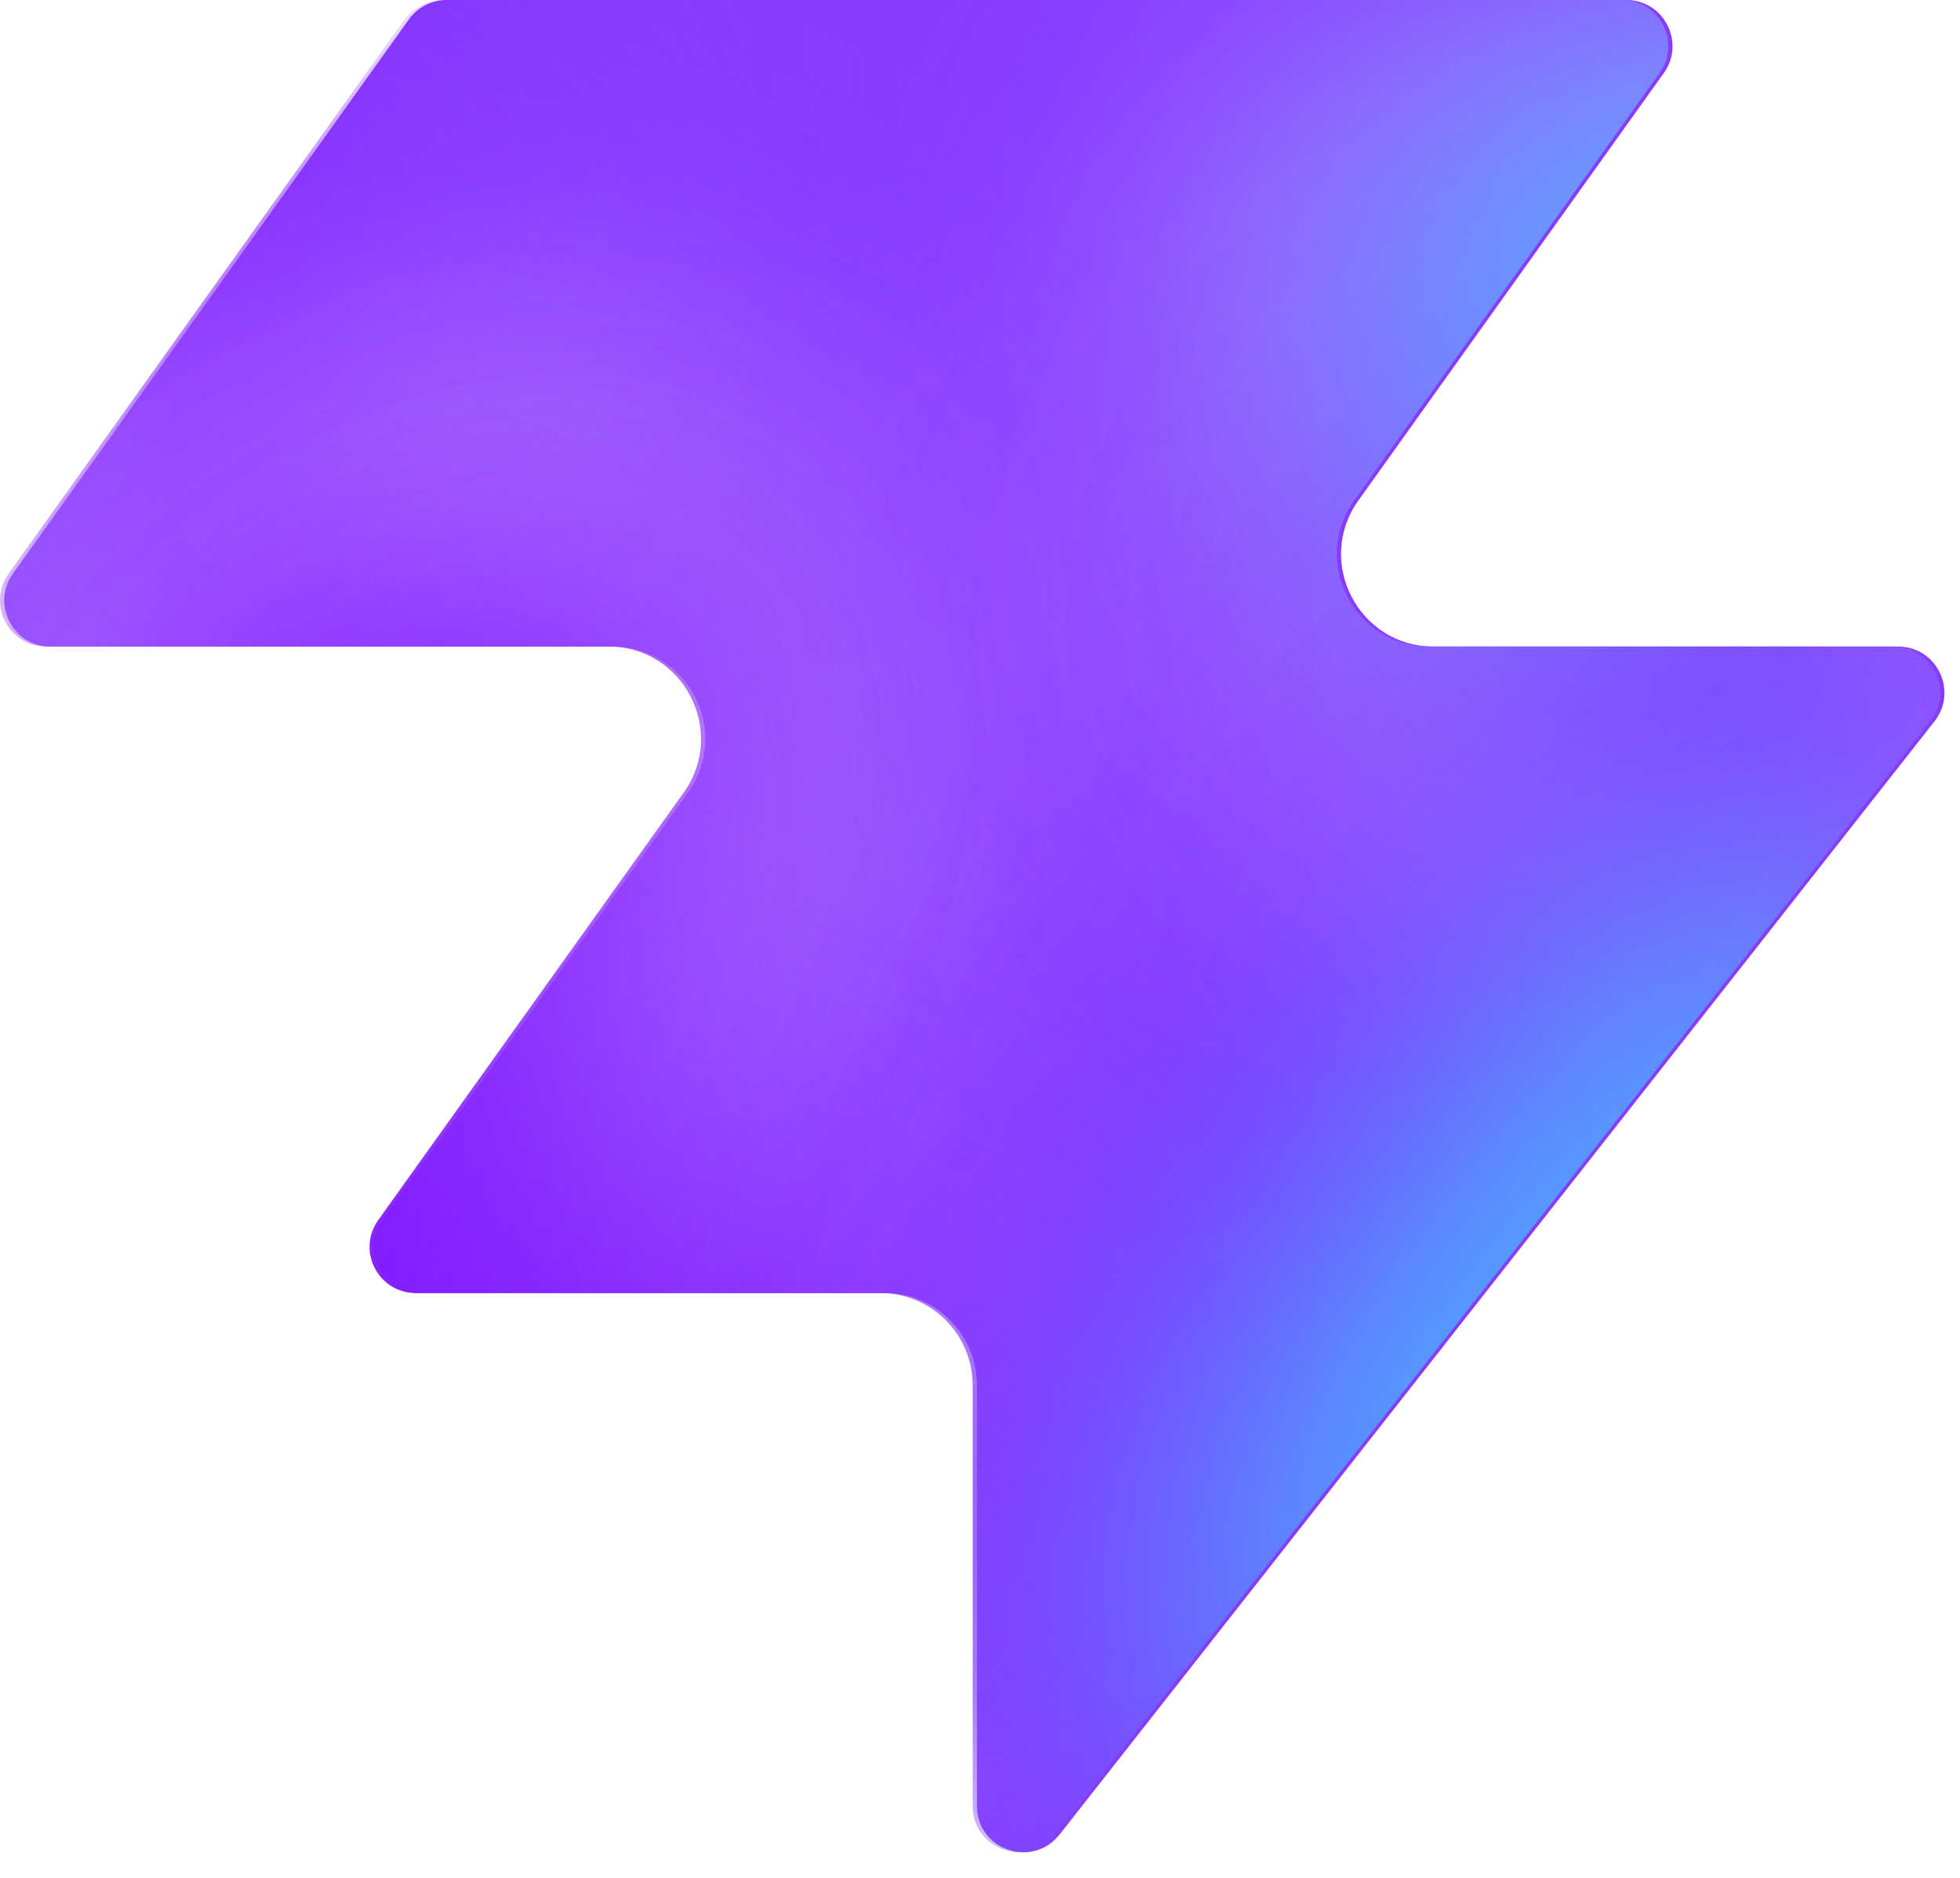
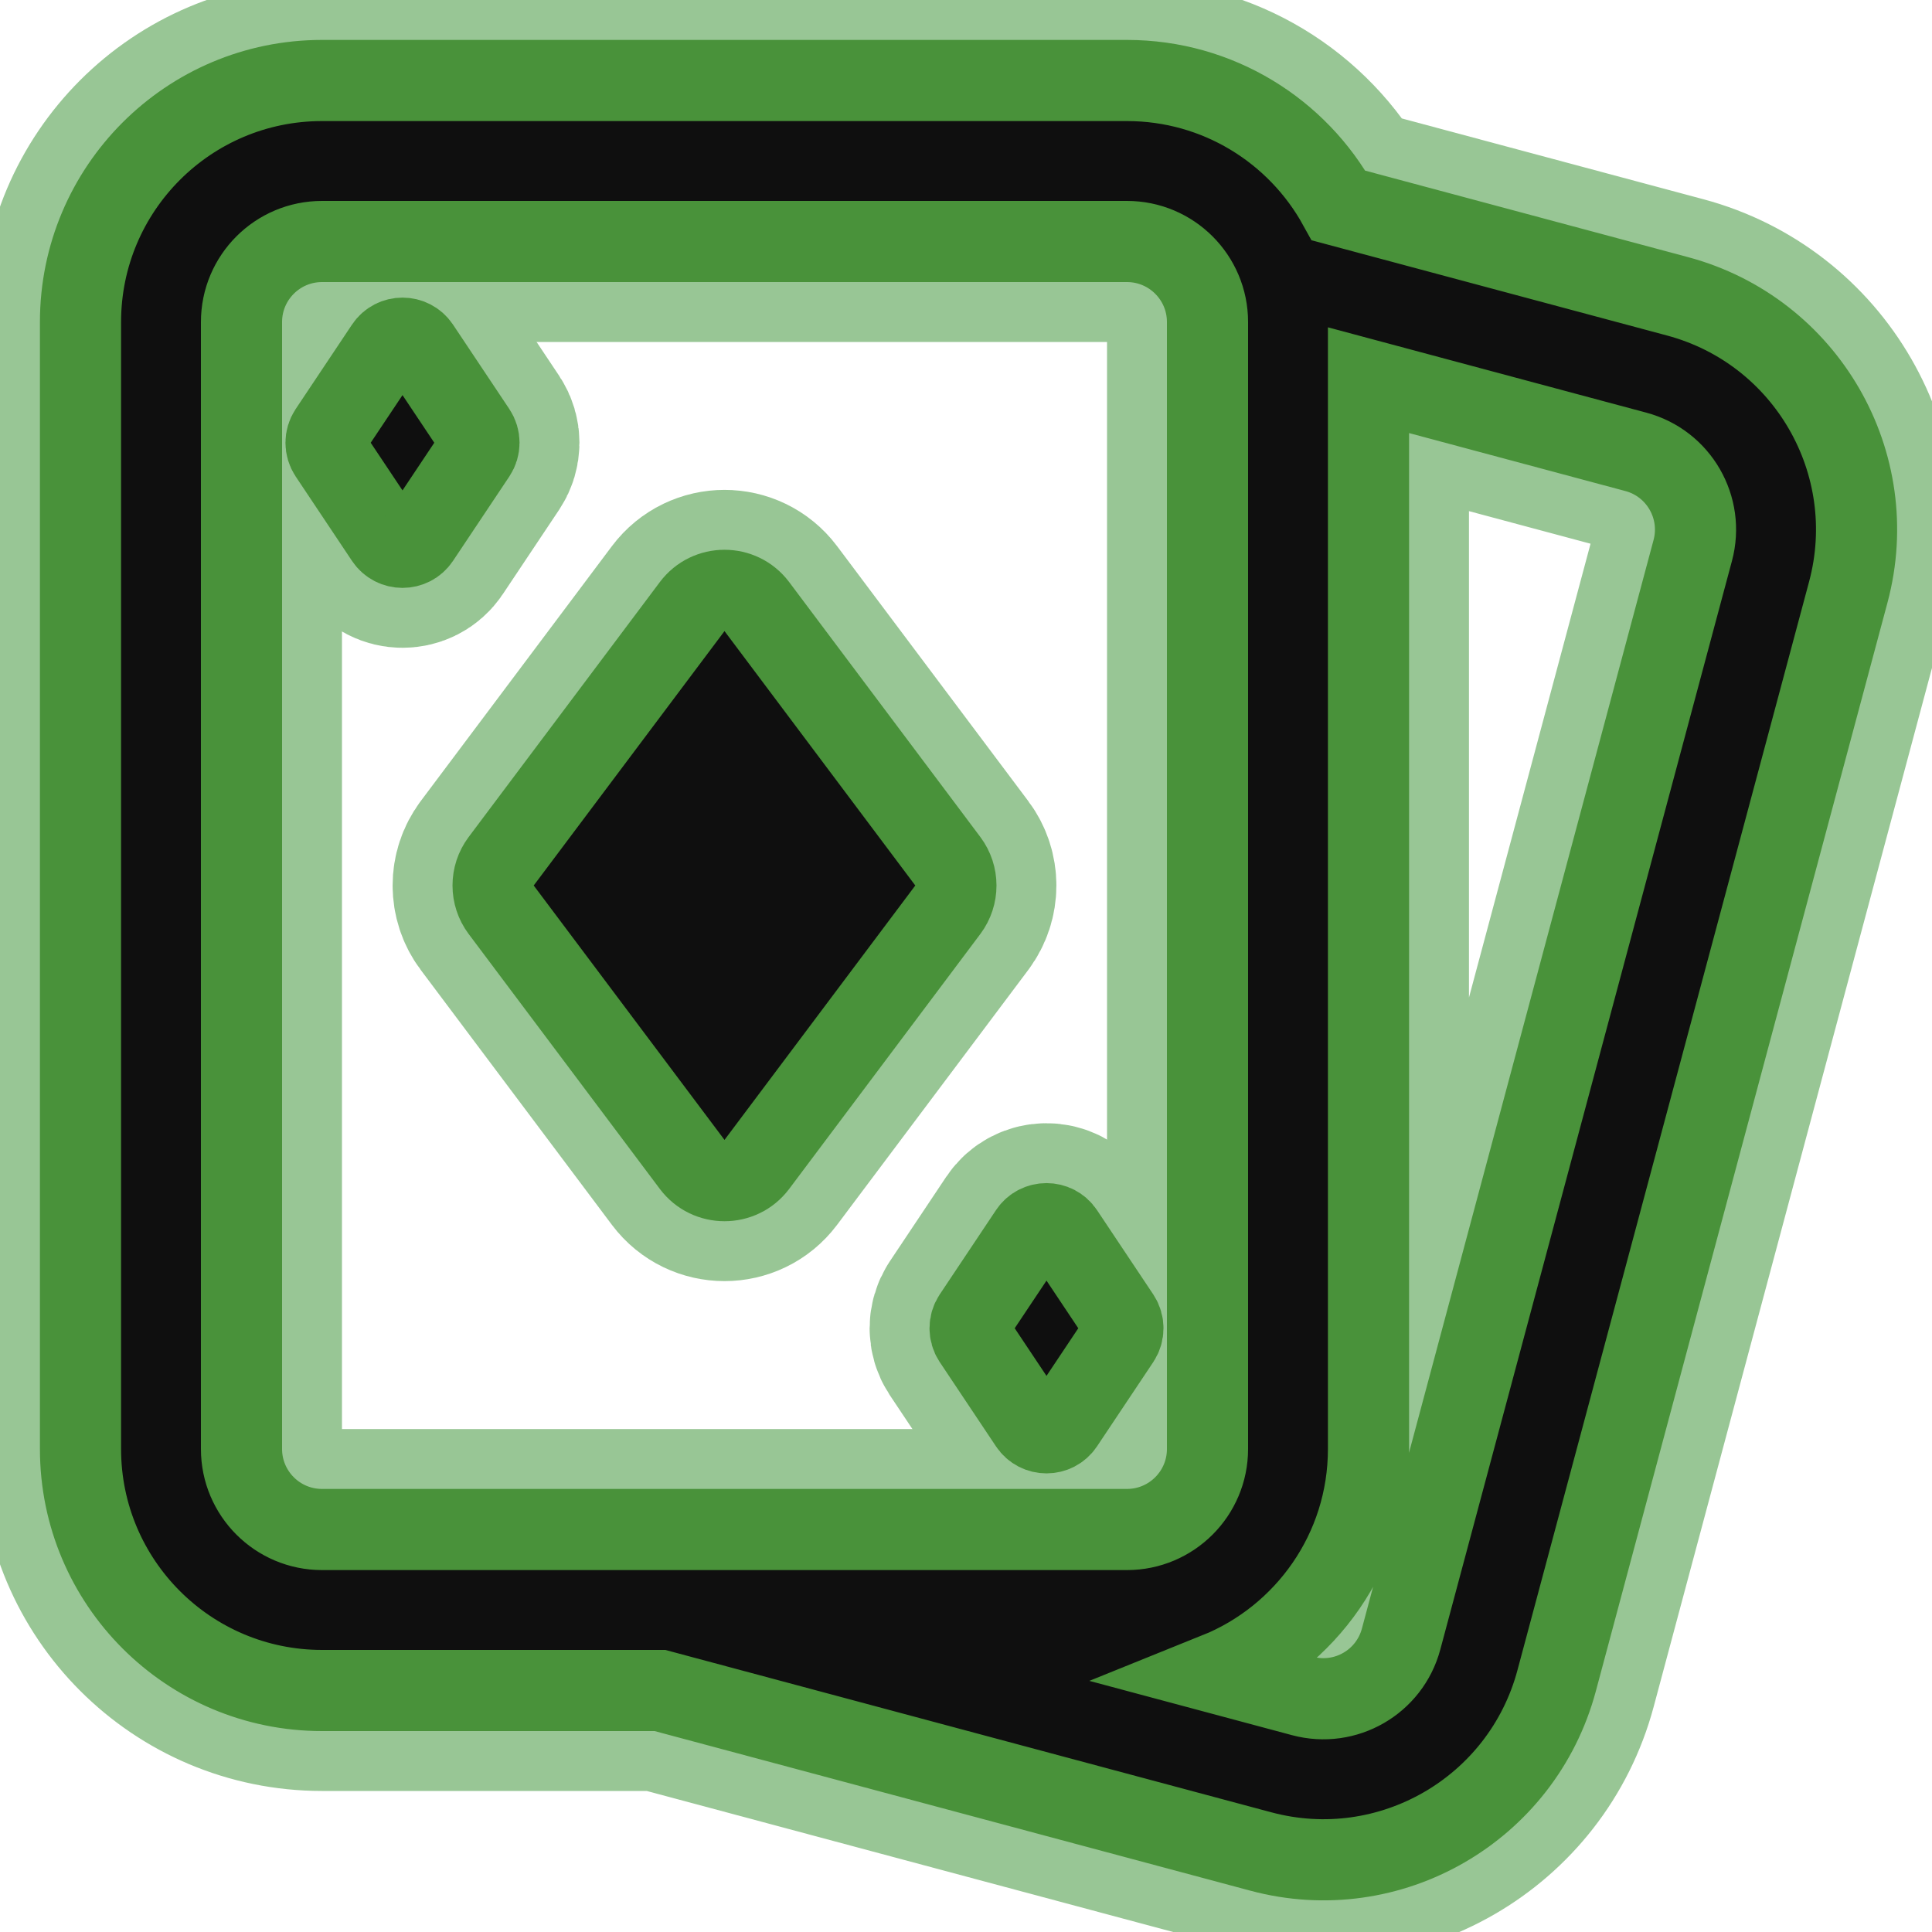
- <svg xmlns="http://www.w3.org/2000/svg" width="48" height="46" fill="none" viewBox="0 0 48 46">
-   <path fill="#863bff" d="M25.946 44.938c-.664.845-2.021.375-2.021-.698V33.937a2.26 2.26 0 0 0-2.262-2.262H10.287c-.92 0-1.456-1.04-.92-1.788l7.48-10.471c1.07-1.497 0-3.578-1.842-3.578H1.237c-.92 0-1.456-1.04-.92-1.788L10.013.474c.214-.297.556-.474.92-.474h28.894c.92 0 1.456 1.04.92 1.788l-7.48 10.471c-1.07 1.498 0 3.579 1.842 3.579h11.377c.943 0 1.473 1.088.89 1.83L25.947 44.94z" style="fill:#863bff;fill:color(display-p3 .525 .23 1);fill-opacity:1" />
-   <mask id="a" width="48" height="46" x="0" y="0" maskUnits="userSpaceOnUse" style="mask-type:alpha">
-     <path fill="#000" d="M25.842 44.938c-.664.844-2.021.375-2.021-.698V33.937a2.26 2.26 0 0 0-2.262-2.262H10.183c-.92 0-1.456-1.04-.92-1.788l7.48-10.471c1.07-1.498 0-3.579-1.842-3.579H1.133c-.92 0-1.456-1.04-.92-1.787L9.91.473c.214-.297.556-.474.92-.474h28.894c.92 0 1.456 1.04.92 1.788l-7.48 10.471c-1.07 1.498 0 3.578 1.842 3.578h11.377c.943 0 1.473 1.088.89 1.832L25.843 44.94z" style="fill:#000;fill-opacity:1" />
-   </mask>
-   <g mask="url(#a)">
-     <g filter="url(#b)">
-       <ellipse cx="5.508" cy="14.704" fill="#ede6ff" rx="5.508" ry="14.704" style="fill:#ede6ff;fill:color(display-p3 .927 .903 1);fill-opacity:1" transform="matrix(.00324 1 1 -.00324 -4.47 31.516)" />
-     </g>
-     <g filter="url(#c)">
-       <ellipse cx="10.399" cy="29.851" fill="#ede6ff" rx="10.399" ry="29.851" style="fill:#ede6ff;fill:color(display-p3 .927 .903 1);fill-opacity:1" transform="matrix(.00324 1 1 -.00324 -39.328 7.883)" />
-     </g>
-     <g filter="url(#d)">
-       <ellipse cx="5.508" cy="30.487" fill="#7e14ff" rx="5.508" ry="30.487" style="fill:#7e14ff;fill:color(display-p3 .492 .077 1);fill-opacity:1" transform="rotate(89.814 -25.913 -14.639)scale(1 -1)" />
-     </g>
-     <g filter="url(#e)">
-       <ellipse cx="5.508" cy="30.599" fill="#7e14ff" rx="5.508" ry="30.599" style="fill:#7e14ff;fill:color(display-p3 .492 .077 1);fill-opacity:1" transform="rotate(89.814 -32.644 -3.334)scale(1 -1)" />
-     </g>
-     <g filter="url(#f)">
-       <ellipse cx="5.508" cy="30.599" fill="#7e14ff" rx="5.508" ry="30.599" style="fill:#7e14ff;fill:color(display-p3 .492 .077 1);fill-opacity:1" transform="matrix(.00324 1 1 -.00324 -34.34 30.47)" />
-     </g>
-     <g filter="url(#g)">
-       <ellipse cx="14.072" cy="22.078" fill="#ede6ff" rx="14.072" ry="22.078" style="fill:#ede6ff;fill:color(display-p3 .927 .903 1);fill-opacity:1" transform="rotate(93.35 24.506 48.493)scale(-1 1)" />
-     </g>
-     <g filter="url(#h)">
-       <ellipse cx="3.47" cy="21.501" fill="#7e14ff" rx="3.47" ry="21.501" style="fill:#7e14ff;fill:color(display-p3 .492 .077 1);fill-opacity:1" transform="rotate(89.009 28.708 47.59)scale(-1 1)" />
-     </g>
-     <g filter="url(#i)">
-       <ellipse cx="3.47" cy="21.501" fill="#7e14ff" rx="3.47" ry="21.501" style="fill:#7e14ff;fill:color(display-p3 .492 .077 1);fill-opacity:1" transform="rotate(89.009 28.708 47.59)scale(-1 1)" />
-     </g>
-     <g filter="url(#j)">
-       <ellipse cx=".387" cy="8.972" fill="#7e14ff" rx="4.407" ry="29.108" style="fill:#7e14ff;fill:color(display-p3 .492 .077 1);fill-opacity:1" transform="rotate(39.51 .387 8.972)" />
-     </g>
-     <g filter="url(#k)">
-       <ellipse cx="47.523" cy="-6.092" fill="#7e14ff" rx="4.407" ry="29.108" style="fill:#7e14ff;fill:color(display-p3 .492 .077 1);fill-opacity:1" transform="rotate(37.892 47.523 -6.092)" />
-     </g>
-     <g filter="url(#l)">
-       <ellipse cx="41.412" cy="6.333" fill="#47bfff" rx="5.971" ry="9.665" style="fill:#47bfff;fill:color(display-p3 .28 .748 1);fill-opacity:1" transform="rotate(37.892 41.412 6.333)" />
-     </g>
-     <g filter="url(#m)">
-       <ellipse cx="-1.879" cy="38.332" fill="#7e14ff" rx="4.407" ry="29.108" style="fill:#7e14ff;fill:color(display-p3 .492 .077 1);fill-opacity:1" transform="rotate(37.892 -1.88 38.332)" />
-     </g>
-     <g filter="url(#n)">
-       <ellipse cx="-1.879" cy="38.332" fill="#7e14ff" rx="4.407" ry="29.108" style="fill:#7e14ff;fill:color(display-p3 .492 .077 1);fill-opacity:1" transform="rotate(37.892 -1.88 38.332)" />
-     </g>
-     <g filter="url(#o)">
-       <ellipse cx="35.651" cy="29.907" fill="#7e14ff" rx="4.407" ry="29.108" style="fill:#7e14ff;fill:color(display-p3 .492 .077 1);fill-opacity:1" transform="rotate(37.892 35.651 29.907)" />
-     </g>
-     <g filter="url(#p)">
-       <ellipse cx="38.418" cy="32.4" fill="#47bfff" rx="5.971" ry="15.297" style="fill:#47bfff;fill:color(display-p3 .28 .748 1);fill-opacity:1" transform="rotate(37.892 38.418 32.4)" />
-     </g>
+ <svg xmlns="http://www.w3.org/2000/svg" width="217px" height="217px" viewBox="0 0 24.00 24.00" fill="none" stroke="#49923a" transform="matrix(1, 0, 0, 1, 0, 0)rotate(0)" stroke-width="1.008">
+   <g id="SVGRepo_bgCarrier" stroke-width="0" />
+   <g id="SVGRepo_tracerCarrier" stroke-linecap="round" stroke-linejoin="round" stroke="#98c695" stroke-width="2.496">
+     <path d="M9.4 7.533C9.2 7.267 8.8 7.267 8.6 7.533L6.225 10.7C6.092 10.878 6.092 11.122 6.225 11.3L8.6 14.467C8.8 14.733 9.2 14.733 9.4 14.467L11.775 11.3C11.908 11.122 11.908 10.878 11.775 10.7L9.4 7.533Z" fill="#0F0F0F" />
+     <path d="M4.092 5.639C4.036 5.555 4.036 5.445 4.092 5.361L4.792 4.312C4.891 4.164 5.109 4.164 5.208 4.312L5.908 5.361C5.964 5.445 5.964 5.555 5.908 5.639L5.208 6.688C5.109 6.836 4.891 6.836 4.792 6.688L4.092 5.639Z" fill="#0F0F0F" />
+     <path d="M13.208 15.312C13.109 15.164 12.891 15.164 12.792 15.312L12.092 16.361C12.037 16.445 12.037 16.555 12.092 16.639L12.792 17.688C12.891 17.836 13.109 17.836 13.208 17.688L13.908 16.639C13.963 16.555 13.963 16.445 13.908 16.361L13.208 15.312Z" fill="#0F0F0F" />
+     <path fill-rule="evenodd" clip-rule="evenodd" d="M1 4C1 2.343 2.343 1 4 1H14C15.132 1 16.118 1.627 16.629 2.553L20.839 3.681C22.439 4.11 23.389 5.755 22.96 7.356L19.337 20.879C18.908 22.479 17.263 23.429 15.663 23L8.198 21H4C2.343 21 1 19.657 1 18V4ZM17 18V4.723L20.321 5.613C20.855 5.756 21.171 6.305 21.028 6.838L17.405 20.361C17.262 20.895 16.714 21.211 16.18 21.068L15.12 20.784C16.222 20.34 17 19.261 17 18ZM4 3C3.448 3 3 3.448 3 4V18C3 18.552 3.448 19 4 19H14C14.552 19 15 18.552 15 18V4C15 3.448 14.552 3 14 3H4Z" fill="#0F0F0F" />
  </g>
-   <defs>
-     <filter id="b" width="60.045" height="41.654" x="-19.77" y="16.149" color-interpolation-filters="sRGB" filterUnits="userSpaceOnUse">
-       <feFlood flood-opacity="0" result="BackgroundImageFix" />
-       <feBlend in="SourceGraphic" in2="BackgroundImageFix" result="shape" />
-       <feGaussianBlur result="effect1_foregroundBlur_2002_17158" stdDeviation="7.659" />
-     </filter>
-     <filter id="c" width="90.34" height="51.437" x="-54.613" y="-7.533" color-interpolation-filters="sRGB" filterUnits="userSpaceOnUse">
-       <feFlood flood-opacity="0" result="BackgroundImageFix" />
-       <feBlend in="SourceGraphic" in2="BackgroundImageFix" result="shape" />
-       <feGaussianBlur result="effect1_foregroundBlur_2002_17158" stdDeviation="7.659" />
-     </filter>
-     <filter id="d" width="79.355" height="29.4" x="-49.64" y="2.03" color-interpolation-filters="sRGB" filterUnits="userSpaceOnUse">
-       <feFlood flood-opacity="0" result="BackgroundImageFix" />
-       <feBlend in="SourceGraphic" in2="BackgroundImageFix" result="shape" />
-       <feGaussianBlur result="effect1_foregroundBlur_2002_17158" stdDeviation="4.596" />
-     </filter>
-     <filter id="e" width="79.579" height="29.4" x="-45.045" y="20.029" color-interpolation-filters="sRGB" filterUnits="userSpaceOnUse">
-       <feFlood flood-opacity="0" result="BackgroundImageFix" />
-       <feBlend in="SourceGraphic" in2="BackgroundImageFix" result="shape" />
-       <feGaussianBlur result="effect1_foregroundBlur_2002_17158" stdDeviation="4.596" />
-     </filter>
-     <filter id="f" width="79.579" height="29.4" x="-43.513" y="21.178" color-interpolation-filters="sRGB" filterUnits="userSpaceOnUse">
-       <feFlood flood-opacity="0" result="BackgroundImageFix" />
-       <feBlend in="SourceGraphic" in2="BackgroundImageFix" result="shape" />
-       <feGaussianBlur result="effect1_foregroundBlur_2002_17158" stdDeviation="4.596" />
-     </filter>
-     <filter id="g" width="74.749" height="58.852" x="15.756" y="-17.901" color-interpolation-filters="sRGB" filterUnits="userSpaceOnUse">
-       <feFlood flood-opacity="0" result="BackgroundImageFix" />
-       <feBlend in="SourceGraphic" in2="BackgroundImageFix" result="shape" />
-       <feGaussianBlur result="effect1_foregroundBlur_2002_17158" stdDeviation="7.659" />
-     </filter>
-     <filter id="h" width="61.377" height="25.362" x="23.548" y="2.284" color-interpolation-filters="sRGB" filterUnits="userSpaceOnUse">
-       <feFlood flood-opacity="0" result="BackgroundImageFix" />
-       <feBlend in="SourceGraphic" in2="BackgroundImageFix" result="shape" />
-       <feGaussianBlur result="effect1_foregroundBlur_2002_17158" stdDeviation="4.596" />
-     </filter>
-     <filter id="i" width="61.377" height="25.362" x="23.548" y="2.284" color-interpolation-filters="sRGB" filterUnits="userSpaceOnUse">
-       <feFlood flood-opacity="0" result="BackgroundImageFix" />
-       <feBlend in="SourceGraphic" in2="BackgroundImageFix" result="shape" />
-       <feGaussianBlur result="effect1_foregroundBlur_2002_17158" stdDeviation="4.596" />
-     </filter>
-     <filter id="j" width="56.045" height="63.649" x="-27.636" y="-22.853" color-interpolation-filters="sRGB" filterUnits="userSpaceOnUse">
-       <feFlood flood-opacity="0" result="BackgroundImageFix" />
-       <feBlend in="SourceGraphic" in2="BackgroundImageFix" result="shape" />
-       <feGaussianBlur result="effect1_foregroundBlur_2002_17158" stdDeviation="4.596" />
-     </filter>
-     <filter id="k" width="54.814" height="64.646" x="20.116" y="-38.415" color-interpolation-filters="sRGB" filterUnits="userSpaceOnUse">
-       <feFlood flood-opacity="0" result="BackgroundImageFix" />
-       <feBlend in="SourceGraphic" in2="BackgroundImageFix" result="shape" />
-       <feGaussianBlur result="effect1_foregroundBlur_2002_17158" stdDeviation="4.596" />
-     </filter>
-     <filter id="l" width="33.541" height="35.313" x="24.641" y="-11.323" color-interpolation-filters="sRGB" filterUnits="userSpaceOnUse">
-       <feFlood flood-opacity="0" result="BackgroundImageFix" />
-       <feBlend in="SourceGraphic" in2="BackgroundImageFix" result="shape" />
-       <feGaussianBlur result="effect1_foregroundBlur_2002_17158" stdDeviation="4.596" />
-     </filter>
-     <filter id="m" width="54.814" height="64.646" x="-29.286" y="6.009" color-interpolation-filters="sRGB" filterUnits="userSpaceOnUse">
-       <feFlood flood-opacity="0" result="BackgroundImageFix" />
-       <feBlend in="SourceGraphic" in2="BackgroundImageFix" result="shape" />
-       <feGaussianBlur result="effect1_foregroundBlur_2002_17158" stdDeviation="4.596" />
-     </filter>
-     <filter id="n" width="54.814" height="64.646" x="-29.286" y="6.009" color-interpolation-filters="sRGB" filterUnits="userSpaceOnUse">
-       <feFlood flood-opacity="0" result="BackgroundImageFix" />
-       <feBlend in="SourceGraphic" in2="BackgroundImageFix" result="shape" />
-       <feGaussianBlur result="effect1_foregroundBlur_2002_17158" stdDeviation="4.596" />
-     </filter>
-     <filter id="o" width="54.814" height="64.646" x="8.244" y="-2.416" color-interpolation-filters="sRGB" filterUnits="userSpaceOnUse">
-       <feFlood flood-opacity="0" result="BackgroundImageFix" />
-       <feBlend in="SourceGraphic" in2="BackgroundImageFix" result="shape" />
-       <feGaussianBlur result="effect1_foregroundBlur_2002_17158" stdDeviation="4.596" />
-     </filter>
-     <filter id="p" width="39.409" height="43.623" x="18.713" y="10.588" color-interpolation-filters="sRGB" filterUnits="userSpaceOnUse">
-       <feFlood flood-opacity="0" result="BackgroundImageFix" />
-       <feBlend in="SourceGraphic" in2="BackgroundImageFix" result="shape" />
-       <feGaussianBlur result="effect1_foregroundBlur_2002_17158" stdDeviation="4.596" />
-     </filter>
-   </defs>
+   <g id="SVGRepo_iconCarrier">
+     <path d="M9.4 7.533C9.2 7.267 8.8 7.267 8.6 7.533L6.225 10.7C6.092 10.878 6.092 11.122 6.225 11.3L8.6 14.467C8.8 14.733 9.2 14.733 9.4 14.467L11.775 11.3C11.908 11.122 11.908 10.878 11.775 10.7L9.4 7.533Z" fill="#0F0F0F" />
+     <path d="M4.092 5.639C4.036 5.555 4.036 5.445 4.092 5.361L4.792 4.312C4.891 4.164 5.109 4.164 5.208 4.312L5.908 5.361C5.964 5.445 5.964 5.555 5.908 5.639L5.208 6.688C5.109 6.836 4.891 6.836 4.792 6.688L4.092 5.639Z" fill="#0F0F0F" />
+     <path d="M13.208 15.312C13.109 15.164 12.891 15.164 12.792 15.312L12.092 16.361C12.037 16.445 12.037 16.555 12.092 16.639L12.792 17.688C12.891 17.836 13.109 17.836 13.208 17.688L13.908 16.639C13.963 16.555 13.963 16.445 13.908 16.361L13.208 15.312Z" fill="#0F0F0F" />
+     <path fill-rule="evenodd" clip-rule="evenodd" d="M1 4C1 2.343 2.343 1 4 1H14C15.132 1 16.118 1.627 16.629 2.553L20.839 3.681C22.439 4.11 23.389 5.755 22.96 7.356L19.337 20.879C18.908 22.479 17.263 23.429 15.663 23L8.198 21H4C2.343 21 1 19.657 1 18V4ZM17 18V4.723L20.321 5.613C20.855 5.756 21.171 6.305 21.028 6.838L17.405 20.361C17.262 20.895 16.714 21.211 16.18 21.068L15.12 20.784C16.222 20.34 17 19.261 17 18ZM4 3C3.448 3 3 3.448 3 4V18C3 18.552 3.448 19 4 19H14C14.552 19 15 18.552 15 18V4C15 3.448 14.552 3 14 3H4Z" fill="#0F0F0F" />
+   </g>
</svg>
